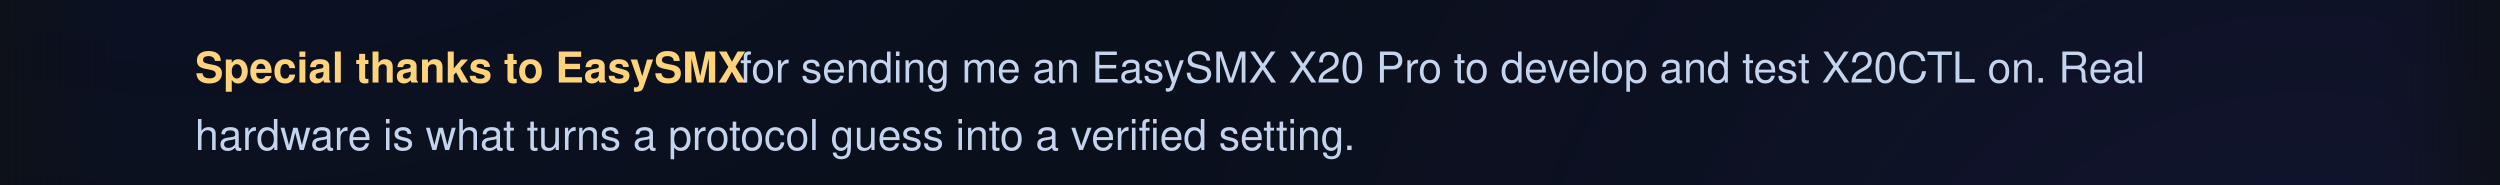
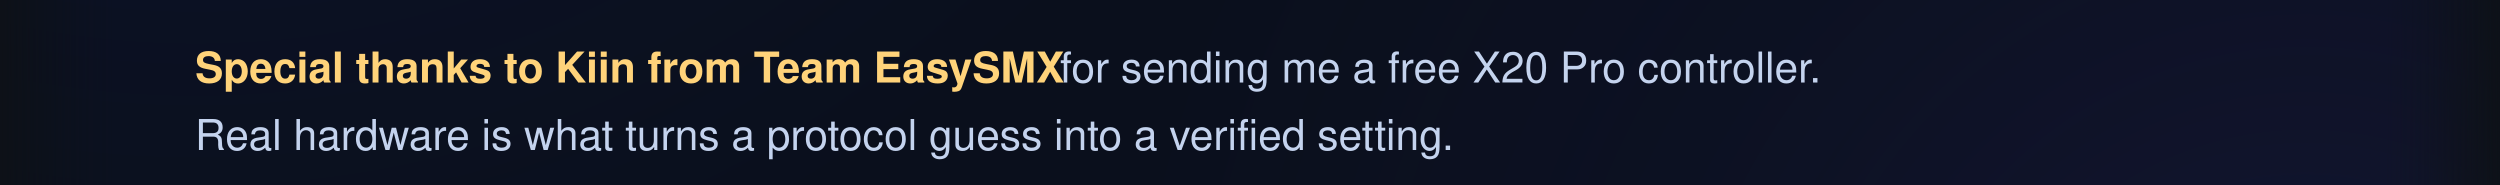
- <svg xmlns="http://www.w3.org/2000/svg" viewBox="0 0 1000 74" width="1000" height="74" role="img" aria-label="Special thanks to EasySMX for sending me an EasySMX X20 Pro to develop and test X20CTL on. Real hardware is what turns a protocol guess into a verified setting.">
+ <svg xmlns="http://www.w3.org/2000/svg" viewBox="0 0 1000 74" width="1000" height="74" role="img" aria-label="Special thanks to Kiin from Team EasySMX for sending me a free X20 Pro controller. Real hardware is what turns a protocol guess into a verified setting.">
  <defs>
    <radialGradient id="bg_1d4ed8">
      <stop offset="0" stop-color="#1d4ed8" />
      <stop offset=".55" stop-color="#1d4ed8" stop-opacity=".3" />
      <stop offset="1" stop-color="#1d4ed8" stop-opacity="0" />
    </radialGradient>
    <radialGradient id="bg_1e40af">
      <stop offset="0" stop-color="#1e40af" />
      <stop offset=".55" stop-color="#1e40af" stop-opacity=".3" />
      <stop offset="1" stop-color="#1e40af" stop-opacity="0" />
    </radialGradient>
    <radialGradient id="bg_312e81">
      <stop offset="0" stop-color="#312e81" />
      <stop offset=".55" stop-color="#312e81" stop-opacity=".3" />
      <stop offset="1" stop-color="#312e81" stop-opacity="0" />
    </radialGradient>
    <radialGradient id="bg_1e3a8a">
      <stop offset="0" stop-color="#1e3a8a" />
      <stop offset=".55" stop-color="#1e3a8a" stop-opacity=".3" />
      <stop offset="1" stop-color="#1e3a8a" stop-opacity="0" />
    </radialGradient>
    <radialGradient id="bg_1d4ed8">
      <stop offset="0" stop-color="#1d4ed8" />
      <stop offset=".55" stop-color="#1d4ed8" stop-opacity=".3" />
      <stop offset="1" stop-color="#1d4ed8" stop-opacity="0" />
    </radialGradient>
    <pattern id="bg_grid" width="40" height="40" patternUnits="userSpaceOnUse" patternTransform="translate(0 -3)">
      <path d="M40 0H0V40" fill="none" stroke="#6ea0ff" stroke-opacity=".055" />
    </pattern>
    <linearGradient id="bg_hbar" x1="0" y1="0" x2="0" y2="1">
      <stop offset="0" stop-color="#4da3ff" />
      <stop offset="1" stop-color="#4da3ff" />
    </linearGradient>
    <clipPath id="bg_clip">
      <path d="M0 0 H1000 V74 H0 V0 Z" />
    </clipPath>
  </defs>
  <style>.bgA{animation:bgA 40s ease-in-out infinite alternate}.bgB{animation:bgB 52s ease-in-out infinite alternate}.bgC{animation:bgC 64s ease-in-out infinite alternate}@keyframes bgA{to{transform:translate(70px,30px)}}@keyframes bgB{to{transform:translate(-80px,40px)}}@keyframes bgC{to{transform:translate(50px,-50px)}}.bgP{stroke-dasharray:30 970;animation:bgP 9s linear infinite}@keyframes bgP{from{stroke-dashoffset:1000}to{stroke-dashoffset:0}}.bgR{animation:bgR 60s linear infinite}@keyframes bgR{to{transform:rotate(360deg)}}.bgRr{animation:bgR 90s linear infinite reverse}.bgF{animation:bgF 14s ease-in-out infinite alternate}@keyframes bgF{to{transform:translateY(-18px)}}.bgU{animation:bgU 26s linear infinite}@keyframes bgU{from{transform:translateY(0);opacity:0}10%{opacity:.8}90%{opacity:.8}to{transform:translateY(-360px);opacity:0}}.t{font-family:-apple-system,"Segoe UI",Helvetica,Arial,sans-serif}.mo{font-family:ui-monospace,SFMono-Regular,Consolas,Menlo,monospace}@media (prefers-reduced-motion:reduce){*{animation:none!important}}</style>
  <path d="M0 0 H1000 V74 H0 V0 Z" fill="#0a0f1c" />
  <g clip-path="url(#bg_clip)">
    <g class="bgA">
      <circle cx="80" cy="-333" r="480" fill="url(#bg_1e40af)" opacity="0.22" />
    </g>
    <g class="bgB">
      <circle cx="920" cy="187" r="480" fill="url(#bg_312e81)" opacity="0.22" />
    </g>
  </g>
  <defs>
    <linearGradient id="fdl">
      <stop offset="0" stop-color="#0d1117" stop-opacity="0.95" />
      <stop offset="0.35" stop-color="#0d1117" stop-opacity="0.55" />
      <stop offset="0.7" stop-color="#0d1117" stop-opacity="0.18" />
      <stop offset="1" stop-color="#0d1117" stop-opacity="0" />
    </linearGradient>
    <linearGradient id="fdr" x1="1" x2="0">
      <stop offset="0" stop-color="#0d1117" stop-opacity="0.95" />
      <stop offset="0.35" stop-color="#0d1117" stop-opacity="0.55" />
      <stop offset="0.7" stop-color="#0d1117" stop-opacity="0.18" />
      <stop offset="1" stop-color="#0d1117" stop-opacity="0" />
    </linearGradient>
  </defs>
  <rect width="46" height="74" fill="url(#fdl)" />
  <rect x="954" width="46" height="74" fill="url(#fdr)" />
-   <text x="78.0" y="33.0" class="t" font-size="17" font-weight="700" fill="#ffd37a" textLength="213.0" lengthAdjust="spacingAndGlyphs">Special thanks to EasySMX</text>
-   <text x="296.0" y="33.0" class="t" font-size="17" fill="#c4d3ee" textLength="555.0" lengthAdjust="spacingAndGlyphs">for sending me an EasySMX X20 Pro to develop and test X20CTL on. Real</text>
-   <text x="78.0" y="60.0" class="t" font-size="17" fill="#c4d3ee" textLength="474.0" lengthAdjust="spacingAndGlyphs">hardware is what turns a protocol guess into a verified setting.</text>
+   <text x="78.0" y="33.0" class="t" font-size="17" font-weight="700" fill="#ffd37a" textLength="340.0" lengthAdjust="spacingAndGlyphs">Special thanks to Kiin from Team EasySMX</text>
+   <text x="424.0" y="33.0" class="t" font-size="17" fill="#c4d3ee" textLength="324.0" lengthAdjust="spacingAndGlyphs">for sending me a free X20 Pro controller.</text>
+   <text x="78.0" y="60.0" class="t" font-size="17" fill="#c4d3ee" textLength="545.0" lengthAdjust="spacingAndGlyphs">Real hardware is what turns a protocol guess into a verified setting.</text>
</svg>
